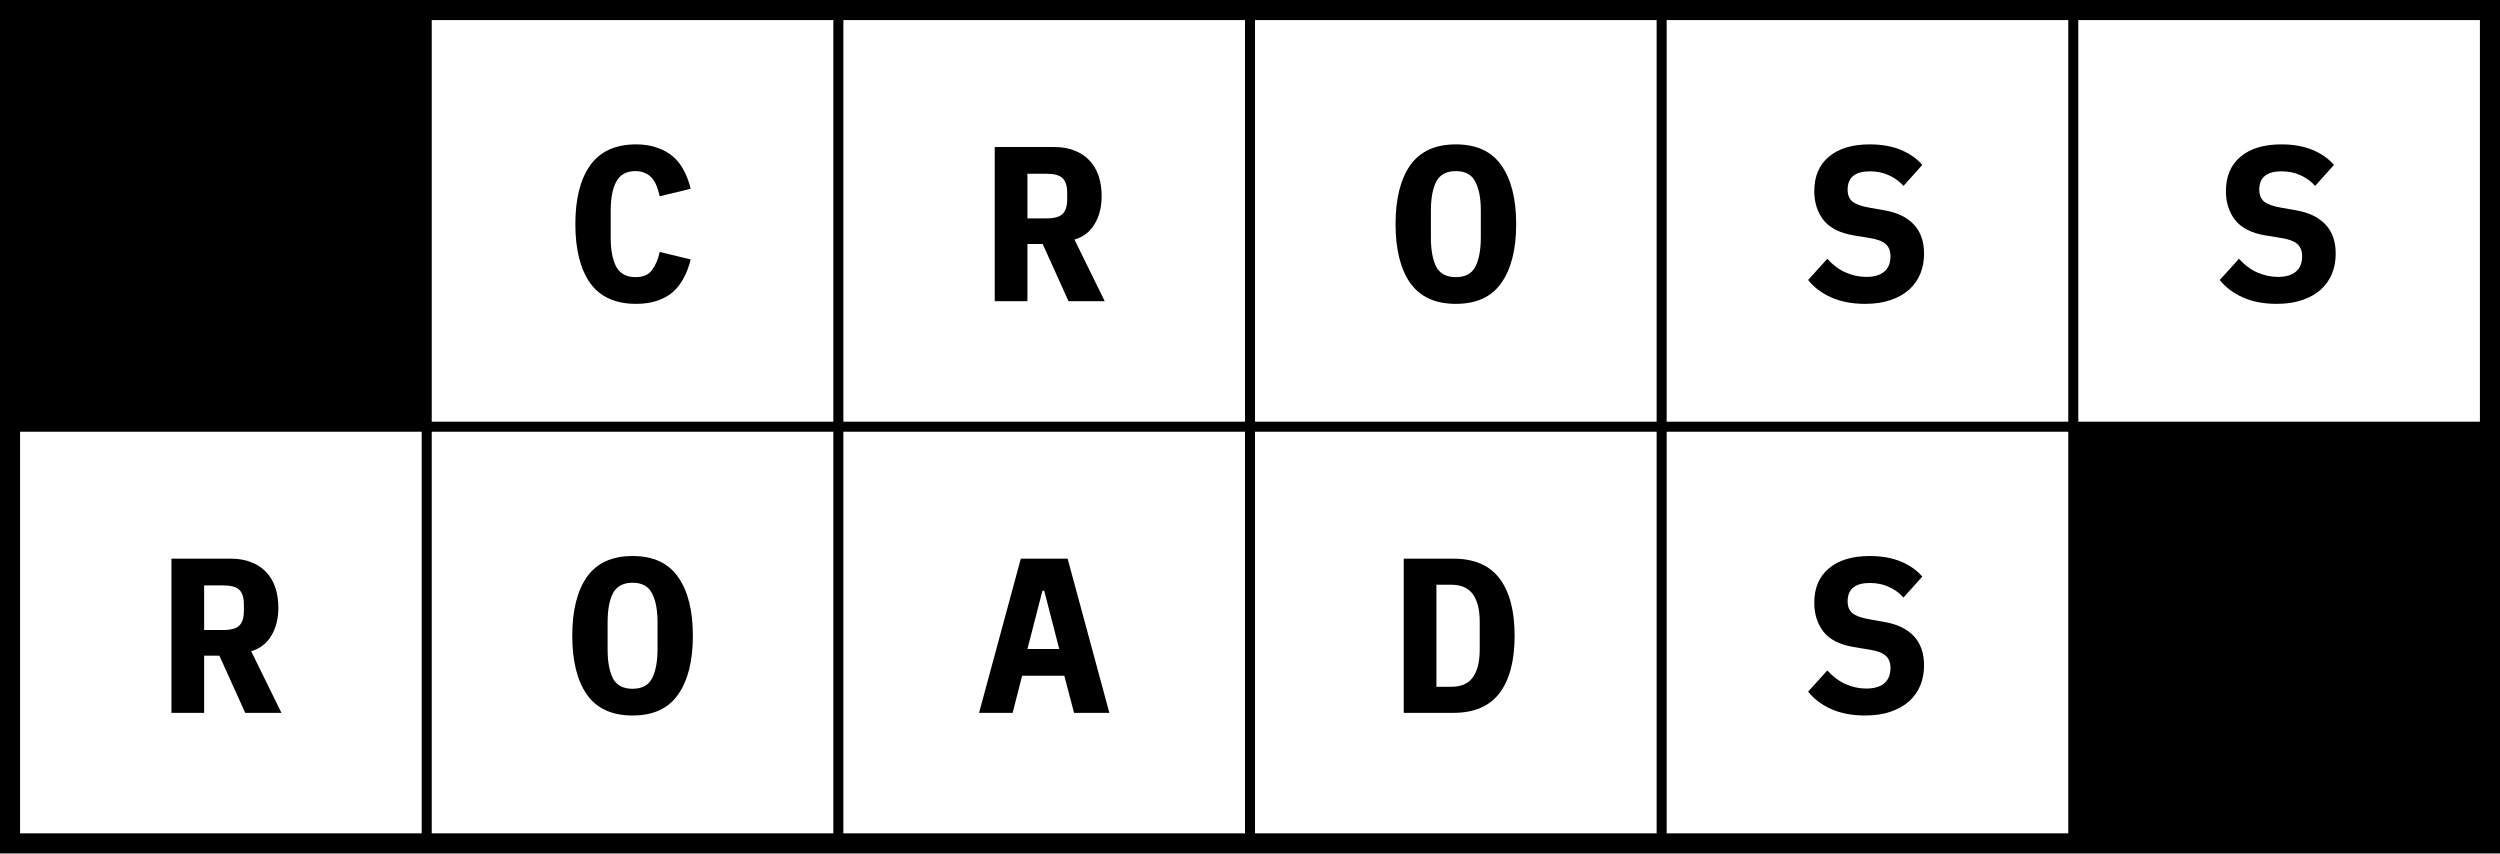
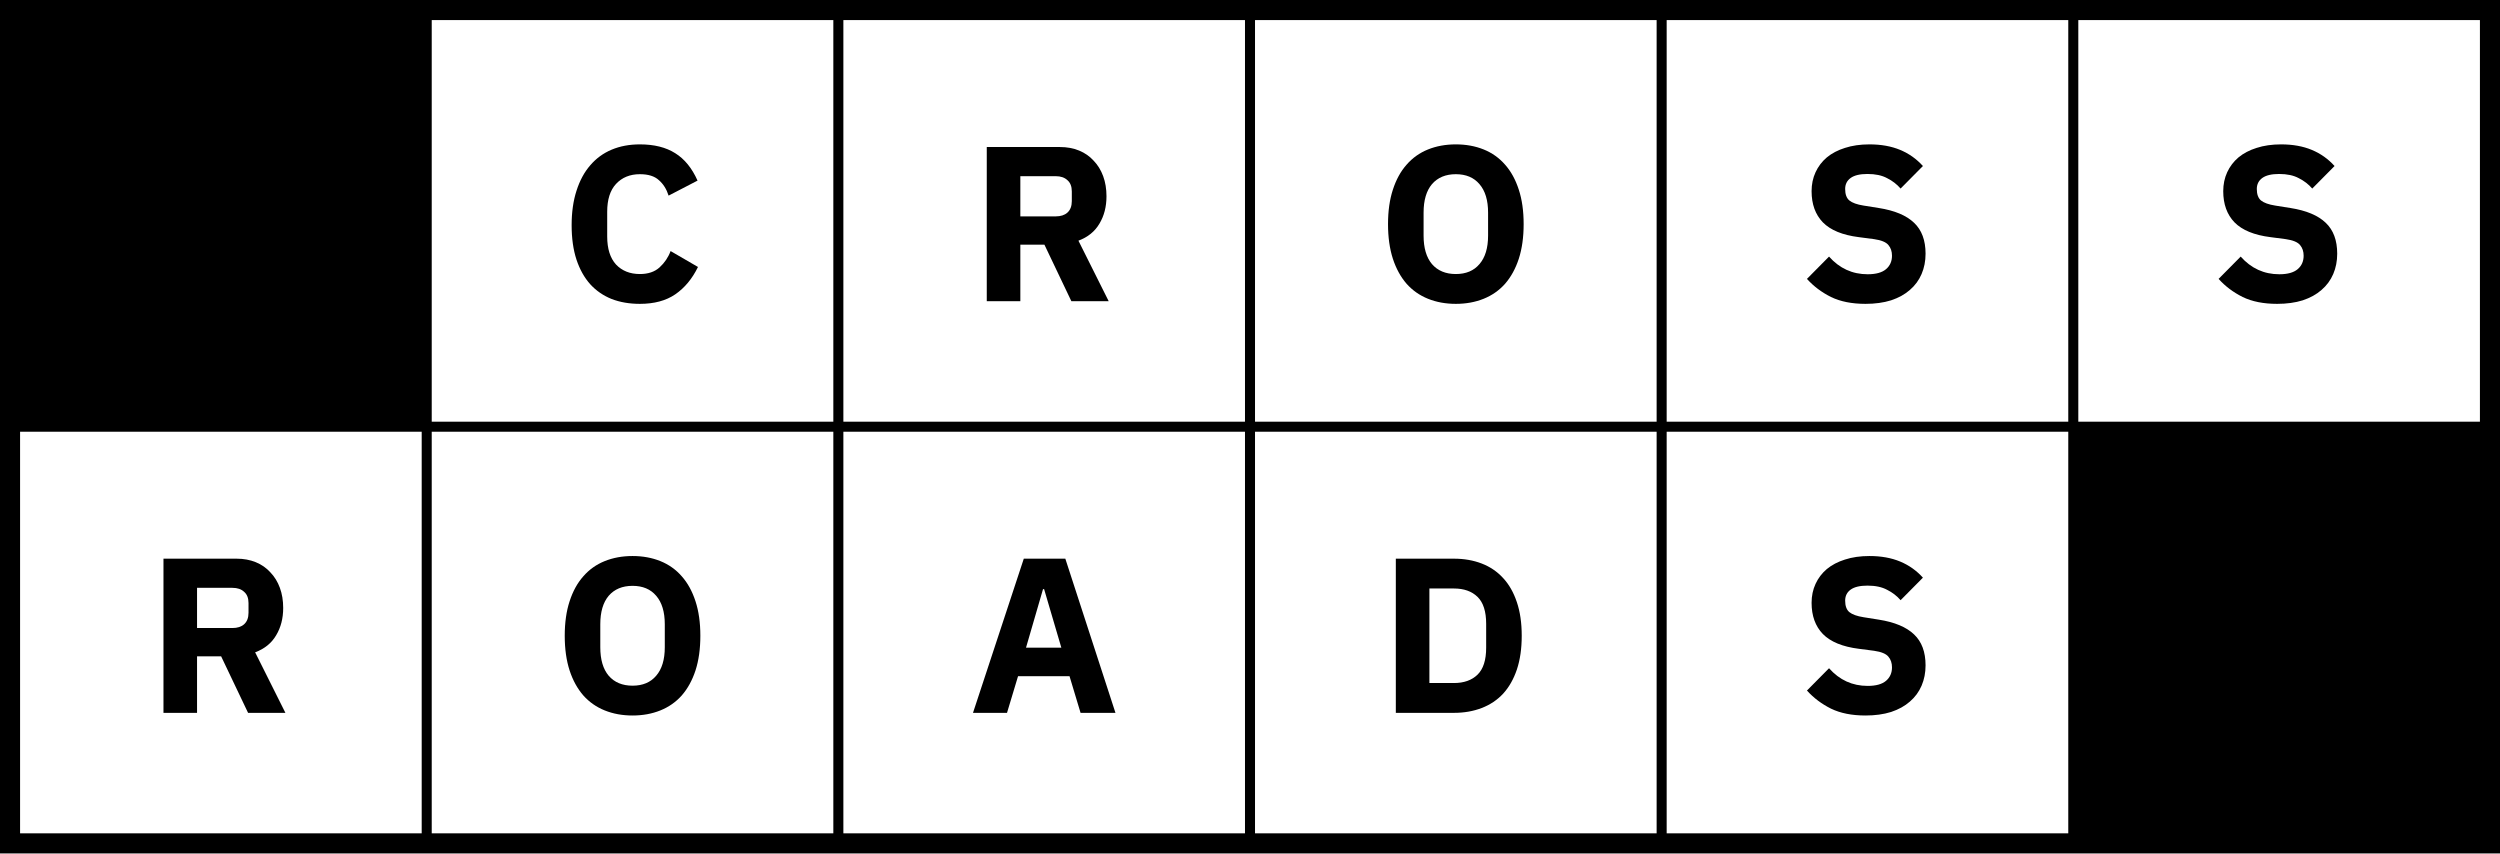
<svg xmlns="http://www.w3.org/2000/svg" width="249" height="85" viewBox="0 0 249 85" fill="none">
  <rect width="249" height="85" fill="black" style="fill:black;fill-opacity:1;" />
  <rect width="40" height="40" transform="translate(2 2)" fill="black" style="fill:black;fill-opacity:1;" />
  <rect width="40" height="40" transform="translate(43 2)" fill="white" style="fill:white;fill-opacity:1;" />
-   <path d="M63.356 30.264C61.303 30.264 59.778 29.575 58.78 28.196C57.798 26.803 57.306 24.845 57.306 22.322C57.306 19.799 57.798 17.849 58.78 16.47C59.778 15.077 61.303 14.38 63.356 14.38C64.148 14.38 64.845 14.49 65.446 14.71C66.062 14.915 66.59 15.209 67.03 15.59C67.47 15.971 67.83 16.433 68.108 16.976C68.402 17.519 68.629 18.127 68.79 18.802L65.71 19.55C65.622 19.183 65.52 18.846 65.402 18.538C65.285 18.23 65.131 17.966 64.94 17.746C64.764 17.526 64.537 17.357 64.258 17.24C63.994 17.108 63.672 17.042 63.29 17.042C62.396 17.042 61.758 17.394 61.376 18.098C61.01 18.787 60.826 19.748 60.826 20.98V23.664C60.826 24.896 61.01 25.864 61.376 26.568C61.758 27.257 62.396 27.602 63.29 27.602C64.053 27.602 64.603 27.367 64.94 26.898C65.292 26.429 65.549 25.827 65.71 25.094L68.79 25.842C68.629 26.517 68.402 27.125 68.108 27.668C67.83 28.211 67.47 28.68 67.03 29.076C66.59 29.457 66.062 29.751 65.446 29.956C64.845 30.161 64.148 30.264 63.356 30.264Z" fill="black" style="fill:black;fill-opacity:1;" />
+   <path d="M63.733 30.264C62.692 30.264 61.753 30.103 60.917 29.78C60.081 29.443 59.37 28.951 58.783 28.306C58.196 27.646 57.742 26.832 57.419 25.864C57.096 24.881 56.935 23.737 56.935 22.432C56.935 21.141 57.096 19.997 57.419 19C57.742 17.988 58.196 17.145 58.783 16.47C59.37 15.781 60.081 15.26 60.917 14.908C61.753 14.556 62.692 14.38 63.733 14.38C65.156 14.38 66.329 14.673 67.253 15.26C68.177 15.832 68.918 16.741 69.475 17.988L66.593 19.484C66.388 18.839 66.065 18.325 65.625 17.944C65.2 17.548 64.569 17.35 63.733 17.35C62.75 17.35 61.958 17.673 61.357 18.318C60.77 18.949 60.477 19.873 60.477 21.09V23.554C60.477 24.771 60.77 25.703 61.357 26.348C61.958 26.979 62.75 27.294 63.733 27.294C64.554 27.294 65.207 27.074 65.691 26.634C66.19 26.179 66.556 25.637 66.791 25.006L69.519 26.59C68.947 27.763 68.192 28.673 67.253 29.318C66.329 29.949 65.156 30.264 63.733 30.264Z" fill="black" style="fill:black;fill-opacity:1;" />
  <rect width="40" height="40" transform="translate(84 2)" fill="white" style="fill:white;fill-opacity:1;" />
-   <path d="M102.332 30H99.076V14.644H105.016C105.764 14.644 106.432 14.761 107.018 14.996C107.605 15.216 108.096 15.539 108.492 15.964C108.903 16.389 109.211 16.903 109.416 17.504C109.622 18.105 109.724 18.78 109.724 19.528C109.724 20.613 109.49 21.545 109.02 22.322C108.551 23.099 107.884 23.613 107.018 23.862L110.032 30H106.424L103.85 24.302H102.332V30ZM104.224 21.75C105.002 21.75 105.537 21.603 105.83 21.31C106.138 21.017 106.292 20.533 106.292 19.858V19.198C106.292 18.523 106.138 18.039 105.83 17.746C105.537 17.453 105.002 17.306 104.224 17.306H102.332V21.75H104.224Z" fill="black" style="fill:black;fill-opacity:1;" />
+   <path d="M101.626 30H98.282V14.644H105.564C106.268 14.644 106.906 14.761 107.478 14.996C108.05 15.231 108.534 15.568 108.93 16.008C109.341 16.433 109.656 16.947 109.876 17.548C110.096 18.149 110.206 18.817 110.206 19.55C110.206 20.591 109.971 21.501 109.502 22.278C109.047 23.055 108.351 23.62 107.412 23.972L110.426 30H106.708L104.024 24.368H101.626V30ZM105.146 21.552C105.645 21.552 106.033 21.427 106.312 21.178C106.605 20.914 106.752 20.533 106.752 20.034V19.066C106.752 18.567 106.605 18.193 106.312 17.944C106.033 17.68 105.645 17.548 105.146 17.548H101.626V21.552H105.146Z" fill="black" style="fill:black;fill-opacity:1;" />
  <rect width="40" height="40" transform="translate(125 2)" fill="white" style="fill:white;fill-opacity:1;" />
-   <path d="M145.004 30.264C142.951 30.264 141.433 29.567 140.45 28.174C139.482 26.781 138.998 24.83 138.998 22.322C138.998 19.814 139.482 17.863 140.45 16.47C141.433 15.077 142.951 14.38 145.004 14.38C147.058 14.38 148.568 15.077 149.536 16.47C150.519 17.863 151.01 19.814 151.01 22.322C151.01 24.83 150.519 26.781 149.536 28.174C148.568 29.567 147.058 30.264 145.004 30.264ZM145.004 27.602C145.943 27.602 146.588 27.257 146.94 26.568C147.307 25.864 147.49 24.889 147.49 23.642V20.98C147.49 19.748 147.307 18.787 146.94 18.098C146.588 17.394 145.943 17.042 145.004 17.042C144.066 17.042 143.413 17.394 143.046 18.098C142.694 18.787 142.518 19.748 142.518 20.98V23.664C142.518 24.896 142.694 25.864 143.046 26.568C143.413 27.257 144.066 27.602 145.004 27.602Z" fill="black" style="fill:black;fill-opacity:1;" />
+   <path d="M145.001 30.264C143.989 30.264 143.065 30.095 142.229 29.758C141.393 29.421 140.682 28.922 140.095 28.262C139.509 27.587 139.054 26.759 138.731 25.776C138.409 24.779 138.247 23.627 138.247 22.322C138.247 21.017 138.409 19.873 138.731 18.89C139.054 17.893 139.509 17.064 140.095 16.404C140.682 15.729 141.393 15.223 142.229 14.886C143.065 14.549 143.989 14.38 145.001 14.38C146.013 14.38 146.937 14.549 147.773 14.886C148.609 15.223 149.321 15.729 149.907 16.404C150.494 17.064 150.949 17.893 151.271 18.89C151.594 19.873 151.755 21.017 151.755 22.322C151.755 23.627 151.594 24.779 151.271 25.776C150.949 26.759 150.494 27.587 149.907 28.262C149.321 28.922 148.609 29.421 147.773 29.758C146.937 30.095 146.013 30.264 145.001 30.264ZM145.001 27.294C146.013 27.294 146.798 26.964 147.355 26.304C147.927 25.644 148.213 24.698 148.213 23.466V21.178C148.213 19.946 147.927 19 147.355 18.34C146.798 17.68 146.013 17.35 145.001 17.35C143.989 17.35 143.197 17.68 142.625 18.34C142.068 19 141.789 19.946 141.789 21.178V23.466C141.789 24.698 142.068 25.644 142.625 26.304C143.197 26.964 143.989 27.294 145.001 27.294Z" fill="black" style="fill:black;fill-opacity:1;" />
  <rect width="40" height="40" transform="translate(166 2)" fill="white" style="fill:white;fill-opacity:1;" />
-   <path d="M185.762 30.264C184.472 30.264 183.35 30.051 182.396 29.626C181.443 29.201 180.673 28.621 180.086 27.888L182 25.776C182.558 26.392 183.166 26.847 183.826 27.14C184.501 27.433 185.183 27.58 185.872 27.58C186.664 27.58 187.266 27.404 187.676 27.052C188.087 26.7 188.292 26.194 188.292 25.534C188.292 24.991 188.131 24.581 187.808 24.302C187.5 24.023 186.972 23.825 186.224 23.708L184.618 23.444C183.24 23.209 182.242 22.703 181.626 21.926C181.01 21.134 180.702 20.173 180.702 19.044C180.702 17.563 181.186 16.419 182.154 15.612C183.122 14.791 184.479 14.38 186.224 14.38C187.412 14.38 188.446 14.563 189.326 14.93C190.206 15.297 190.918 15.795 191.46 16.426L189.59 18.516C189.18 18.061 188.696 17.709 188.138 17.46C187.581 17.196 186.95 17.064 186.246 17.064C184.765 17.064 184.024 17.673 184.024 18.89C184.024 19.418 184.186 19.814 184.508 20.078C184.846 20.342 185.388 20.54 186.136 20.672L187.742 20.958C188.989 21.178 189.95 21.647 190.624 22.366C191.299 23.085 191.636 24.053 191.636 25.27C191.636 25.989 191.512 26.656 191.262 27.272C191.013 27.873 190.639 28.401 190.14 28.856C189.642 29.296 189.026 29.641 188.292 29.89C187.574 30.139 186.73 30.264 185.762 30.264Z" fill="black" style="fill:black;fill-opacity:1;" />
+   <path d="M185.802 30.264C184.452 30.264 183.308 30.037 182.37 29.582C181.431 29.113 180.632 28.511 179.972 27.778L182.172 25.556C183.213 26.729 184.496 27.316 186.022 27.316C186.843 27.316 187.452 27.147 187.848 26.81C188.244 26.473 188.442 26.025 188.442 25.468C188.442 25.043 188.324 24.691 188.09 24.412C187.855 24.119 187.378 23.921 186.66 23.818L185.142 23.62C183.514 23.415 182.318 22.923 181.556 22.146C180.808 21.369 180.434 20.335 180.434 19.044C180.434 18.355 180.566 17.724 180.83 17.152C181.094 16.58 181.468 16.089 181.952 15.678C182.45 15.267 183.052 14.952 183.756 14.732C184.474 14.497 185.288 14.38 186.198 14.38C187.356 14.38 188.376 14.563 189.256 14.93C190.136 15.297 190.891 15.832 191.522 16.536L189.3 18.78C188.933 18.355 188.486 18.01 187.958 17.746C187.444 17.467 186.792 17.328 186 17.328C185.252 17.328 184.694 17.46 184.328 17.724C183.961 17.988 183.778 18.355 183.778 18.824C183.778 19.352 183.917 19.733 184.196 19.968C184.489 20.203 184.958 20.371 185.604 20.474L187.122 20.716C188.706 20.965 189.879 21.457 190.642 22.19C191.404 22.909 191.786 23.935 191.786 25.27C191.786 26.003 191.654 26.678 191.39 27.294C191.126 27.91 190.737 28.438 190.224 28.878C189.725 29.318 189.102 29.663 188.354 29.912C187.606 30.147 186.755 30.264 185.802 30.264Z" fill="black" style="fill:black;fill-opacity:1;" />
  <rect width="40" height="40" transform="translate(207 2)" fill="white" style="fill:white;fill-opacity:1;" />
-   <path d="M226.762 30.264C225.472 30.264 224.35 30.051 223.396 29.626C222.443 29.201 221.673 28.621 221.086 27.888L223 25.776C223.558 26.392 224.166 26.847 224.826 27.14C225.501 27.433 226.183 27.58 226.872 27.58C227.664 27.58 228.266 27.404 228.676 27.052C229.087 26.7 229.292 26.194 229.292 25.534C229.292 24.991 229.131 24.581 228.808 24.302C228.5 24.023 227.972 23.825 227.224 23.708L225.618 23.444C224.24 23.209 223.242 22.703 222.626 21.926C222.01 21.134 221.702 20.173 221.702 19.044C221.702 17.563 222.186 16.419 223.154 15.612C224.122 14.791 225.479 14.38 227.224 14.38C228.412 14.38 229.446 14.563 230.326 14.93C231.206 15.297 231.918 15.795 232.46 16.426L230.59 18.516C230.18 18.061 229.696 17.709 229.138 17.46C228.581 17.196 227.95 17.064 227.246 17.064C225.765 17.064 225.024 17.673 225.024 18.89C225.024 19.418 225.186 19.814 225.508 20.078C225.846 20.342 226.388 20.54 227.136 20.672L228.742 20.958C229.989 21.178 230.95 21.647 231.624 22.366C232.299 23.085 232.636 24.053 232.636 25.27C232.636 25.989 232.512 26.656 232.262 27.272C232.013 27.873 231.639 28.401 231.14 28.856C230.642 29.296 230.026 29.641 229.292 29.89C228.574 30.139 227.73 30.264 226.762 30.264Z" fill="black" style="fill:black;fill-opacity:1;" />
+   <path d="M226.802 30.264C225.452 30.264 224.308 30.037 223.37 29.582C222.431 29.113 221.632 28.511 220.972 27.778L223.172 25.556C224.213 26.729 225.496 27.316 227.022 27.316C227.843 27.316 228.452 27.147 228.848 26.81C229.244 26.473 229.442 26.025 229.442 25.468C229.442 25.043 229.324 24.691 229.09 24.412C228.855 24.119 228.378 23.921 227.66 23.818L226.142 23.62C224.514 23.415 223.318 22.923 222.556 22.146C221.808 21.369 221.434 20.335 221.434 19.044C221.434 18.355 221.566 17.724 221.83 17.152C222.094 16.58 222.468 16.089 222.952 15.678C223.45 15.267 224.052 14.952 224.756 14.732C225.474 14.497 226.288 14.38 227.198 14.38C228.356 14.38 229.376 14.563 230.256 14.93C231.136 15.297 231.891 15.832 232.522 16.536L230.3 18.78C229.933 18.355 229.486 18.01 228.958 17.746C228.444 17.467 227.792 17.328 227 17.328C226.252 17.328 225.694 17.46 225.328 17.724C224.961 17.988 224.778 18.355 224.778 18.824C224.778 19.352 224.917 19.733 225.196 19.968C225.489 20.203 225.958 20.371 226.604 20.474L228.122 20.716C229.706 20.965 230.879 21.457 231.642 22.19C232.404 22.909 232.786 23.935 232.786 25.27C232.786 26.003 232.654 26.678 232.39 27.294C232.126 27.91 231.737 28.438 231.224 28.878C230.725 29.318 230.102 29.663 229.354 29.912C228.606 30.147 227.755 30.264 226.802 30.264Z" fill="black" style="fill:black;fill-opacity:1;" />
  <rect width="40" height="40" transform="translate(2 43)" fill="white" style="fill:white;fill-opacity:1;" />
-   <path d="M20.332 71H17.076V55.644H23.016C23.764 55.644 24.432 55.761 25.018 55.996C25.605 56.216 26.096 56.539 26.492 56.964C26.903 57.389 27.211 57.903 27.416 58.504C27.622 59.105 27.724 59.78 27.724 60.528C27.724 61.613 27.49 62.545 27.02 63.322C26.551 64.099 25.884 64.613 25.018 64.862L28.032 71H24.424L21.85 65.302H20.332V71ZM22.224 62.75C23.002 62.75 23.537 62.603 23.83 62.31C24.138 62.017 24.292 61.533 24.292 60.858V60.198C24.292 59.523 24.138 59.039 23.83 58.746C23.537 58.453 23.002 58.306 22.224 58.306H20.332V62.75H22.224Z" fill="black" style="fill:black;fill-opacity:1;" />
+   <path d="M19.626 71H16.282V55.644H23.564C24.268 55.644 24.906 55.761 25.478 55.996C26.05 56.231 26.534 56.568 26.93 57.008C27.341 57.433 27.656 57.947 27.876 58.548C28.096 59.149 28.206 59.817 28.206 60.55C28.206 61.591 27.971 62.501 27.502 63.278C27.047 64.055 26.351 64.62 25.412 64.972L28.426 71H24.708L22.024 65.368H19.626V71ZM23.146 62.552C23.645 62.552 24.033 62.427 24.312 62.178C24.605 61.914 24.752 61.533 24.752 61.034V60.066C24.752 59.567 24.605 59.193 24.312 58.944C24.033 58.68 23.645 58.548 23.146 58.548H19.626V62.552H23.146Z" fill="black" style="fill:black;fill-opacity:1;" />
  <rect width="40" height="40" transform="translate(43 43)" fill="white" style="fill:white;fill-opacity:1;" />
-   <path d="M63.004 71.264C60.951 71.264 59.433 70.567 58.45 69.174C57.482 67.781 56.998 65.83 56.998 63.322C56.998 60.814 57.482 58.863 58.45 57.47C59.433 56.077 60.951 55.38 63.004 55.38C65.058 55.38 66.568 56.077 67.536 57.47C68.519 58.863 69.01 60.814 69.01 63.322C69.01 65.83 68.519 67.781 67.536 69.174C66.568 70.567 65.058 71.264 63.004 71.264ZM63.004 68.602C63.943 68.602 64.588 68.257 64.94 67.568C65.307 66.864 65.49 65.889 65.49 64.642V61.98C65.49 60.748 65.307 59.787 64.94 59.098C64.588 58.394 63.943 58.042 63.004 58.042C62.066 58.042 61.413 58.394 61.046 59.098C60.694 59.787 60.518 60.748 60.518 61.98V64.664C60.518 65.896 60.694 66.864 61.046 67.568C61.413 68.257 62.066 68.602 63.004 68.602Z" fill="black" style="fill:black;fill-opacity:1;" />
+   <path d="M63.002 71.264C61.989 71.264 61.066 71.095 60.23 70.758C59.394 70.421 58.682 69.922 58.096 69.262C57.509 68.587 57.054 67.759 56.731 66.776C56.409 65.779 56.248 64.627 56.248 63.322C56.248 62.017 56.409 60.873 56.731 59.89C57.054 58.893 57.509 58.064 58.096 57.404C58.682 56.729 59.394 56.223 60.23 55.886C61.066 55.549 61.989 55.38 63.002 55.38C64.013 55.38 64.938 55.549 65.773 55.886C66.609 56.223 67.321 56.729 67.907 57.404C68.494 58.064 68.949 58.893 69.272 59.89C69.594 60.873 69.755 62.017 69.755 63.322C69.755 64.627 69.594 65.779 69.272 66.776C68.949 67.759 68.494 68.587 67.907 69.262C67.321 69.922 66.609 70.421 65.773 70.758C64.938 71.095 64.013 71.264 63.002 71.264ZM63.002 68.294C64.013 68.294 64.798 67.964 65.356 67.304C65.927 66.644 66.213 65.698 66.213 64.466V62.178C66.213 60.946 65.927 60 65.356 59.34C64.798 58.68 64.013 58.35 63.002 58.35C61.989 58.35 61.197 58.68 60.626 59.34C60.068 60 59.789 60.946 59.789 62.178V64.466C59.789 65.698 60.068 66.644 60.626 67.304C61.197 67.964 61.989 68.294 63.002 68.294Z" fill="black" style="fill:black;fill-opacity:1;" />
  <rect width="40" height="40" transform="translate(84 43)" fill="white" style="fill:white;fill-opacity:1;" />
-   <path d="M106.974 71L106.006 67.304H101.804L100.858 71H97.514L101.672 55.644H106.336L110.494 71H106.974ZM104.004 58.834H103.828L102.332 64.642H105.5L104.004 58.834Z" fill="black" style="fill:black;fill-opacity:1;" />
+   <path d="M107.624 71L106.524 67.348H101.398L100.298 71H96.91L101.97 55.644H106.106L111.1 71H107.624ZM103.994 58.68H103.884L102.19 64.51H105.71L103.994 58.68Z" fill="black" style="fill:black;fill-opacity:1;" />
  <rect width="40" height="40" transform="translate(125 43)" fill="white" style="fill:white;fill-opacity:1;" />
-   <path d="M139.812 55.644H144.762C146.83 55.644 148.363 56.304 149.36 57.624C150.358 58.944 150.856 60.843 150.856 63.322C150.856 65.801 150.358 67.7 149.36 69.02C148.363 70.34 146.83 71 144.762 71H139.812V55.644ZM144.542 68.404C145.525 68.404 146.244 68.089 146.698 67.458C147.153 66.827 147.38 65.911 147.38 64.708V61.914C147.38 60.726 147.153 59.817 146.698 59.186C146.244 58.555 145.525 58.24 144.542 58.24H143.068V68.404H144.542Z" fill="black" style="fill:black;fill-opacity:1;" />
+   <path d="M139.024 55.644H144.81C145.822 55.644 146.746 55.805 147.582 56.128C148.418 56.451 149.129 56.935 149.716 57.58C150.303 58.211 150.757 59.01 151.08 59.978C151.403 60.931 151.564 62.046 151.564 63.322C151.564 64.598 151.403 65.72 151.08 66.688C150.757 67.641 150.303 68.441 149.716 69.086C149.129 69.717 148.418 70.193 147.582 70.516C146.746 70.839 145.822 71 144.81 71H139.024V55.644ZM144.81 68.03C145.807 68.03 146.592 67.751 147.164 67.194C147.736 66.637 148.022 65.742 148.022 64.51V62.134C148.022 60.902 147.736 60.007 147.164 59.45C146.592 58.893 145.807 58.614 144.81 58.614H142.368V68.03H144.81Z" fill="black" style="fill:black;fill-opacity:1;" />
  <rect width="40" height="40" transform="translate(166 43)" fill="white" style="fill:white;fill-opacity:1;" />
-   <path d="M185.762 71.264C184.472 71.264 183.35 71.051 182.396 70.626C181.443 70.201 180.673 69.621 180.086 68.888L182 66.776C182.558 67.392 183.166 67.847 183.826 68.14C184.501 68.433 185.183 68.58 185.872 68.58C186.664 68.58 187.266 68.404 187.676 68.052C188.087 67.7 188.292 67.194 188.292 66.534C188.292 65.991 188.131 65.581 187.808 65.302C187.5 65.023 186.972 64.825 186.224 64.708L184.618 64.444C183.24 64.209 182.242 63.703 181.626 62.926C181.01 62.134 180.702 61.173 180.702 60.044C180.702 58.563 181.186 57.419 182.154 56.612C183.122 55.791 184.479 55.38 186.224 55.38C187.412 55.38 188.446 55.563 189.326 55.93C190.206 56.297 190.918 56.795 191.46 57.426L189.59 59.516C189.18 59.061 188.696 58.709 188.138 58.46C187.581 58.196 186.95 58.064 186.246 58.064C184.765 58.064 184.024 58.673 184.024 59.89C184.024 60.418 184.186 60.814 184.508 61.078C184.846 61.342 185.388 61.54 186.136 61.672L187.742 61.958C188.989 62.178 189.95 62.647 190.624 63.366C191.299 64.085 191.636 65.053 191.636 66.27C191.636 66.989 191.512 67.656 191.262 68.272C191.013 68.873 190.639 69.401 190.14 69.856C189.642 70.296 189.026 70.641 188.292 70.89C187.574 71.139 186.73 71.264 185.762 71.264Z" fill="black" style="fill:black;fill-opacity:1;" />
+   <path d="M185.802 71.264C184.452 71.264 183.308 71.037 182.37 70.582C181.431 70.113 180.632 69.511 179.972 68.778L182.172 66.556C183.213 67.729 184.496 68.316 186.022 68.316C186.843 68.316 187.452 68.147 187.848 67.81C188.244 67.473 188.442 67.025 188.442 66.468C188.442 66.043 188.324 65.691 188.09 65.412C187.855 65.119 187.378 64.921 186.66 64.818L185.142 64.62C183.514 64.415 182.318 63.923 181.556 63.146C180.808 62.369 180.434 61.335 180.434 60.044C180.434 59.355 180.566 58.724 180.83 58.152C181.094 57.58 181.468 57.089 181.952 56.678C182.45 56.267 183.052 55.952 183.756 55.732C184.474 55.497 185.288 55.38 186.198 55.38C187.356 55.38 188.376 55.563 189.256 55.93C190.136 56.297 190.891 56.832 191.522 57.536L189.3 59.78C188.933 59.355 188.486 59.01 187.958 58.746C187.444 58.467 186.792 58.328 186 58.328C185.252 58.328 184.694 58.46 184.328 58.724C183.961 58.988 183.778 59.355 183.778 59.824C183.778 60.352 183.917 60.733 184.196 60.968C184.489 61.203 184.958 61.371 185.604 61.474L187.122 61.716C188.706 61.965 189.879 62.457 190.642 63.19C191.404 63.909 191.786 64.935 191.786 66.27C191.786 67.003 191.654 67.678 191.39 68.294C191.126 68.91 190.737 69.438 190.224 69.878C189.725 70.318 189.102 70.663 188.354 70.912C187.606 71.147 186.755 71.264 185.802 71.264Z" fill="black" style="fill:black;fill-opacity:1;" />
  <rect width="40" height="40" transform="translate(207 43)" fill="black" style="fill:black;fill-opacity:1;" />
</svg>
